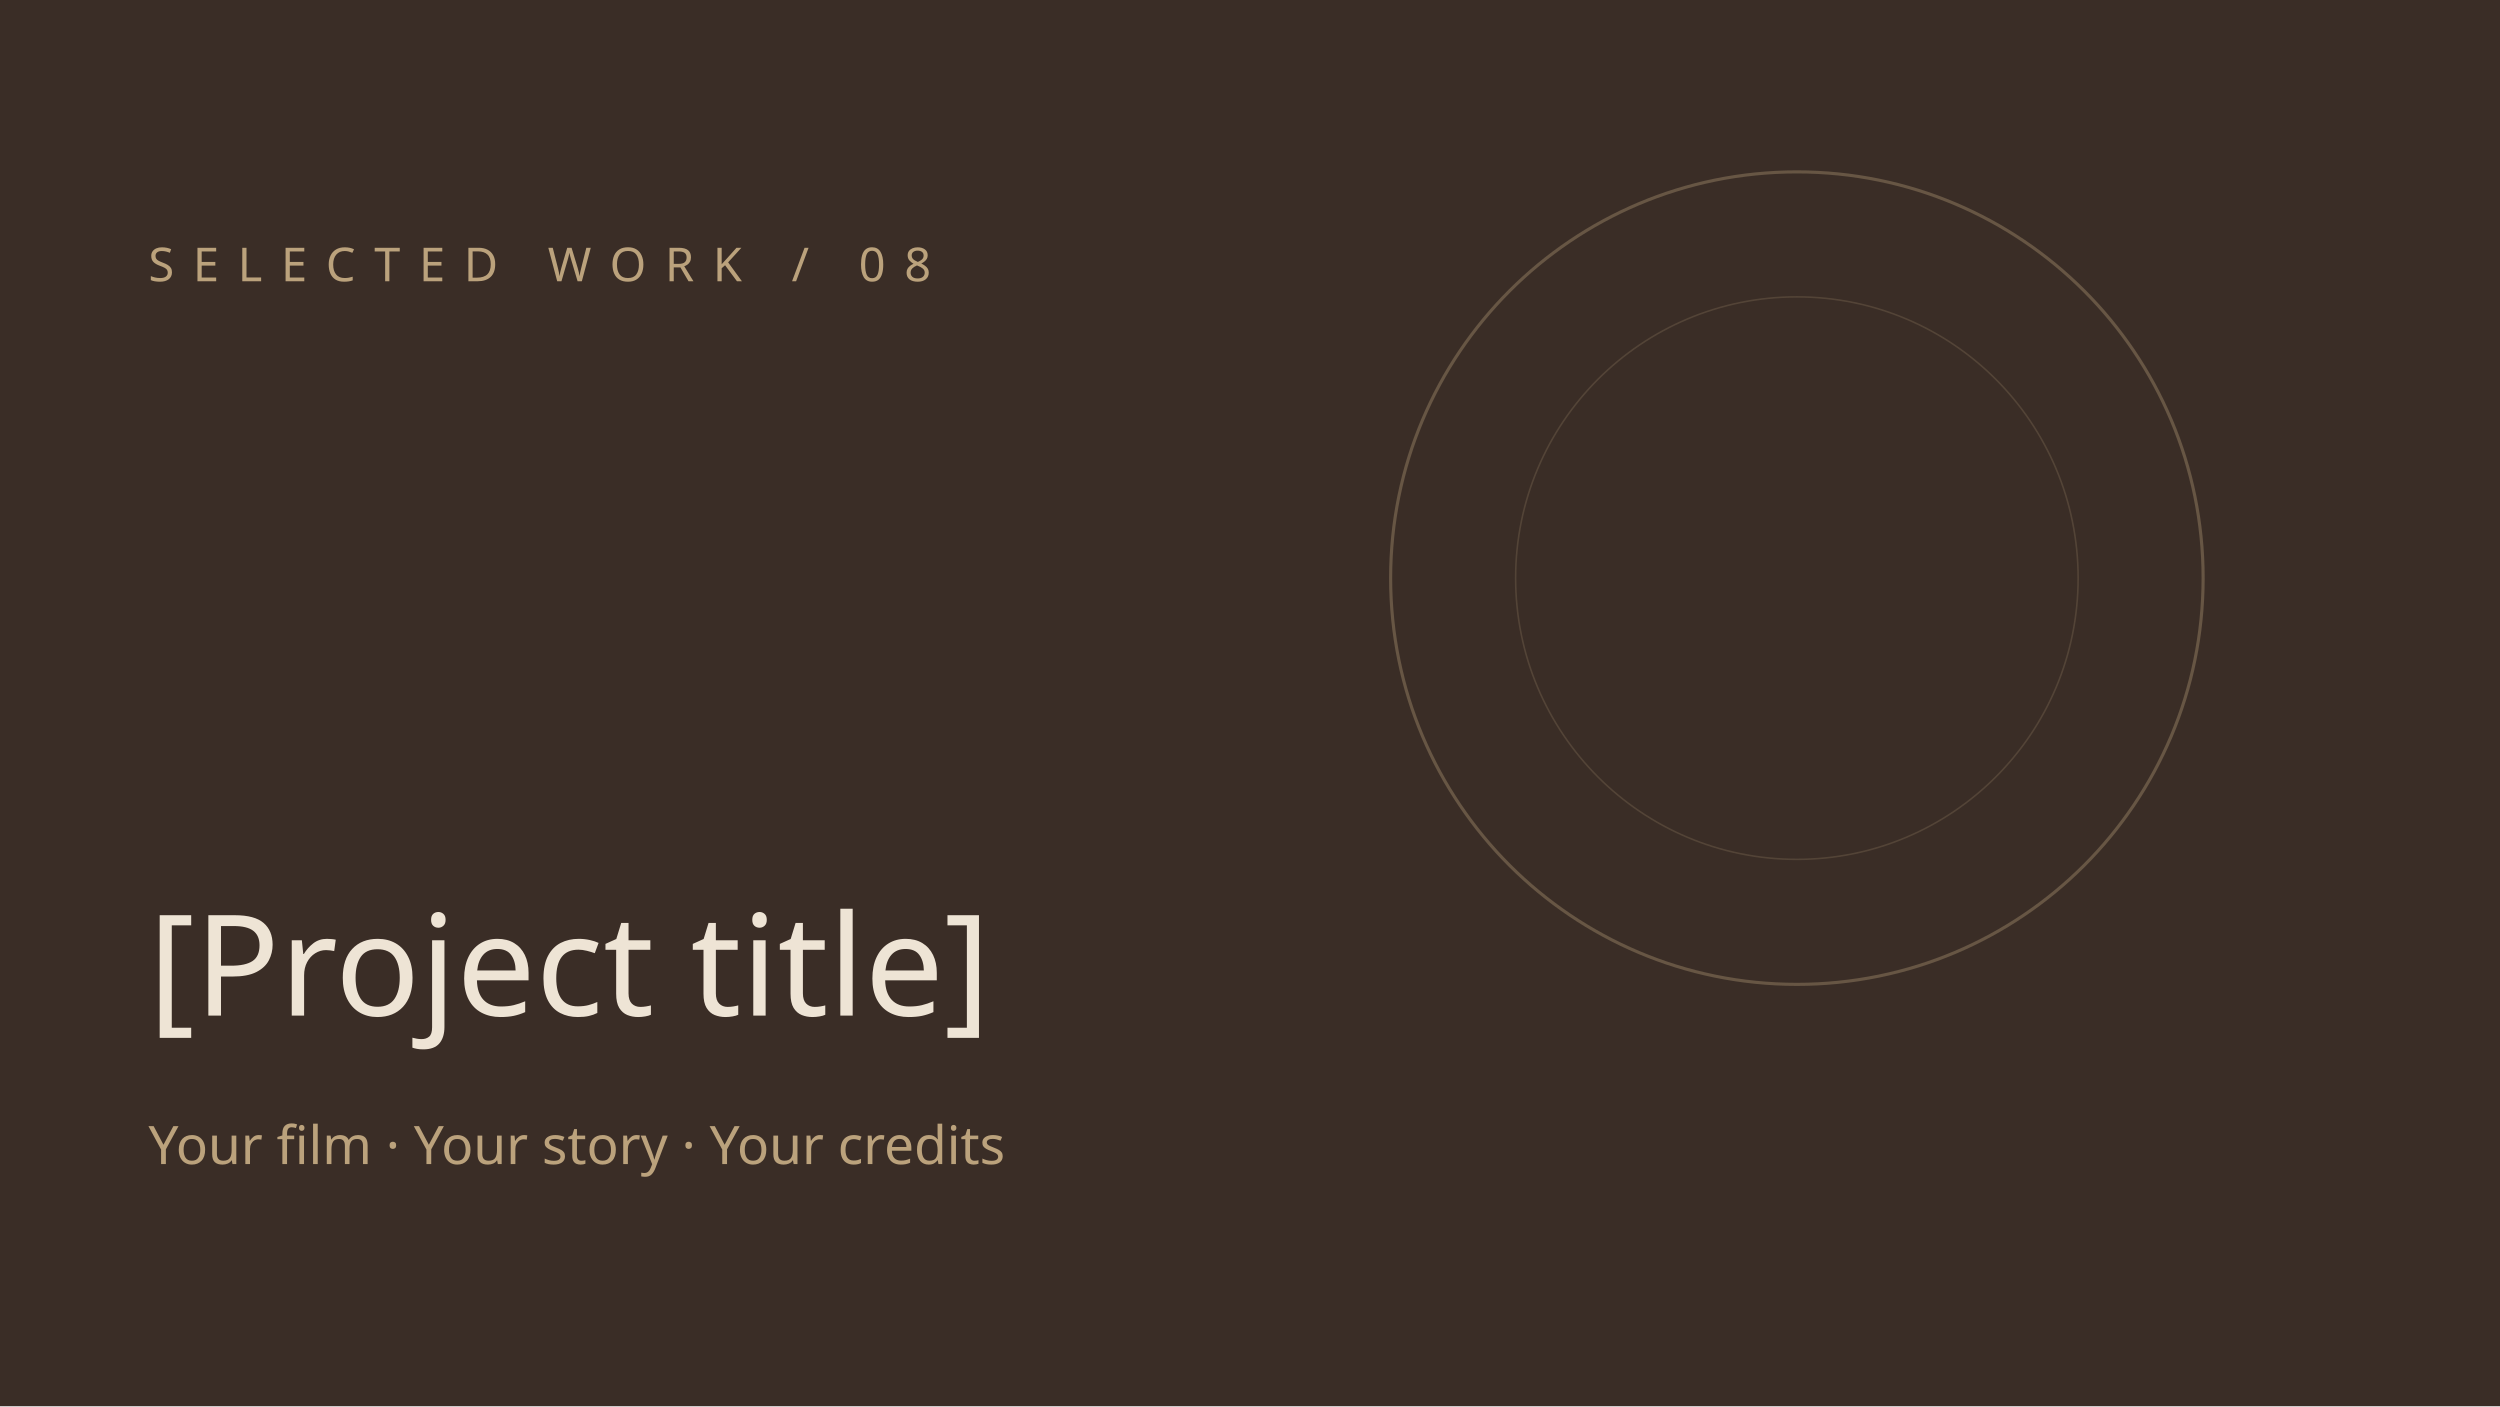
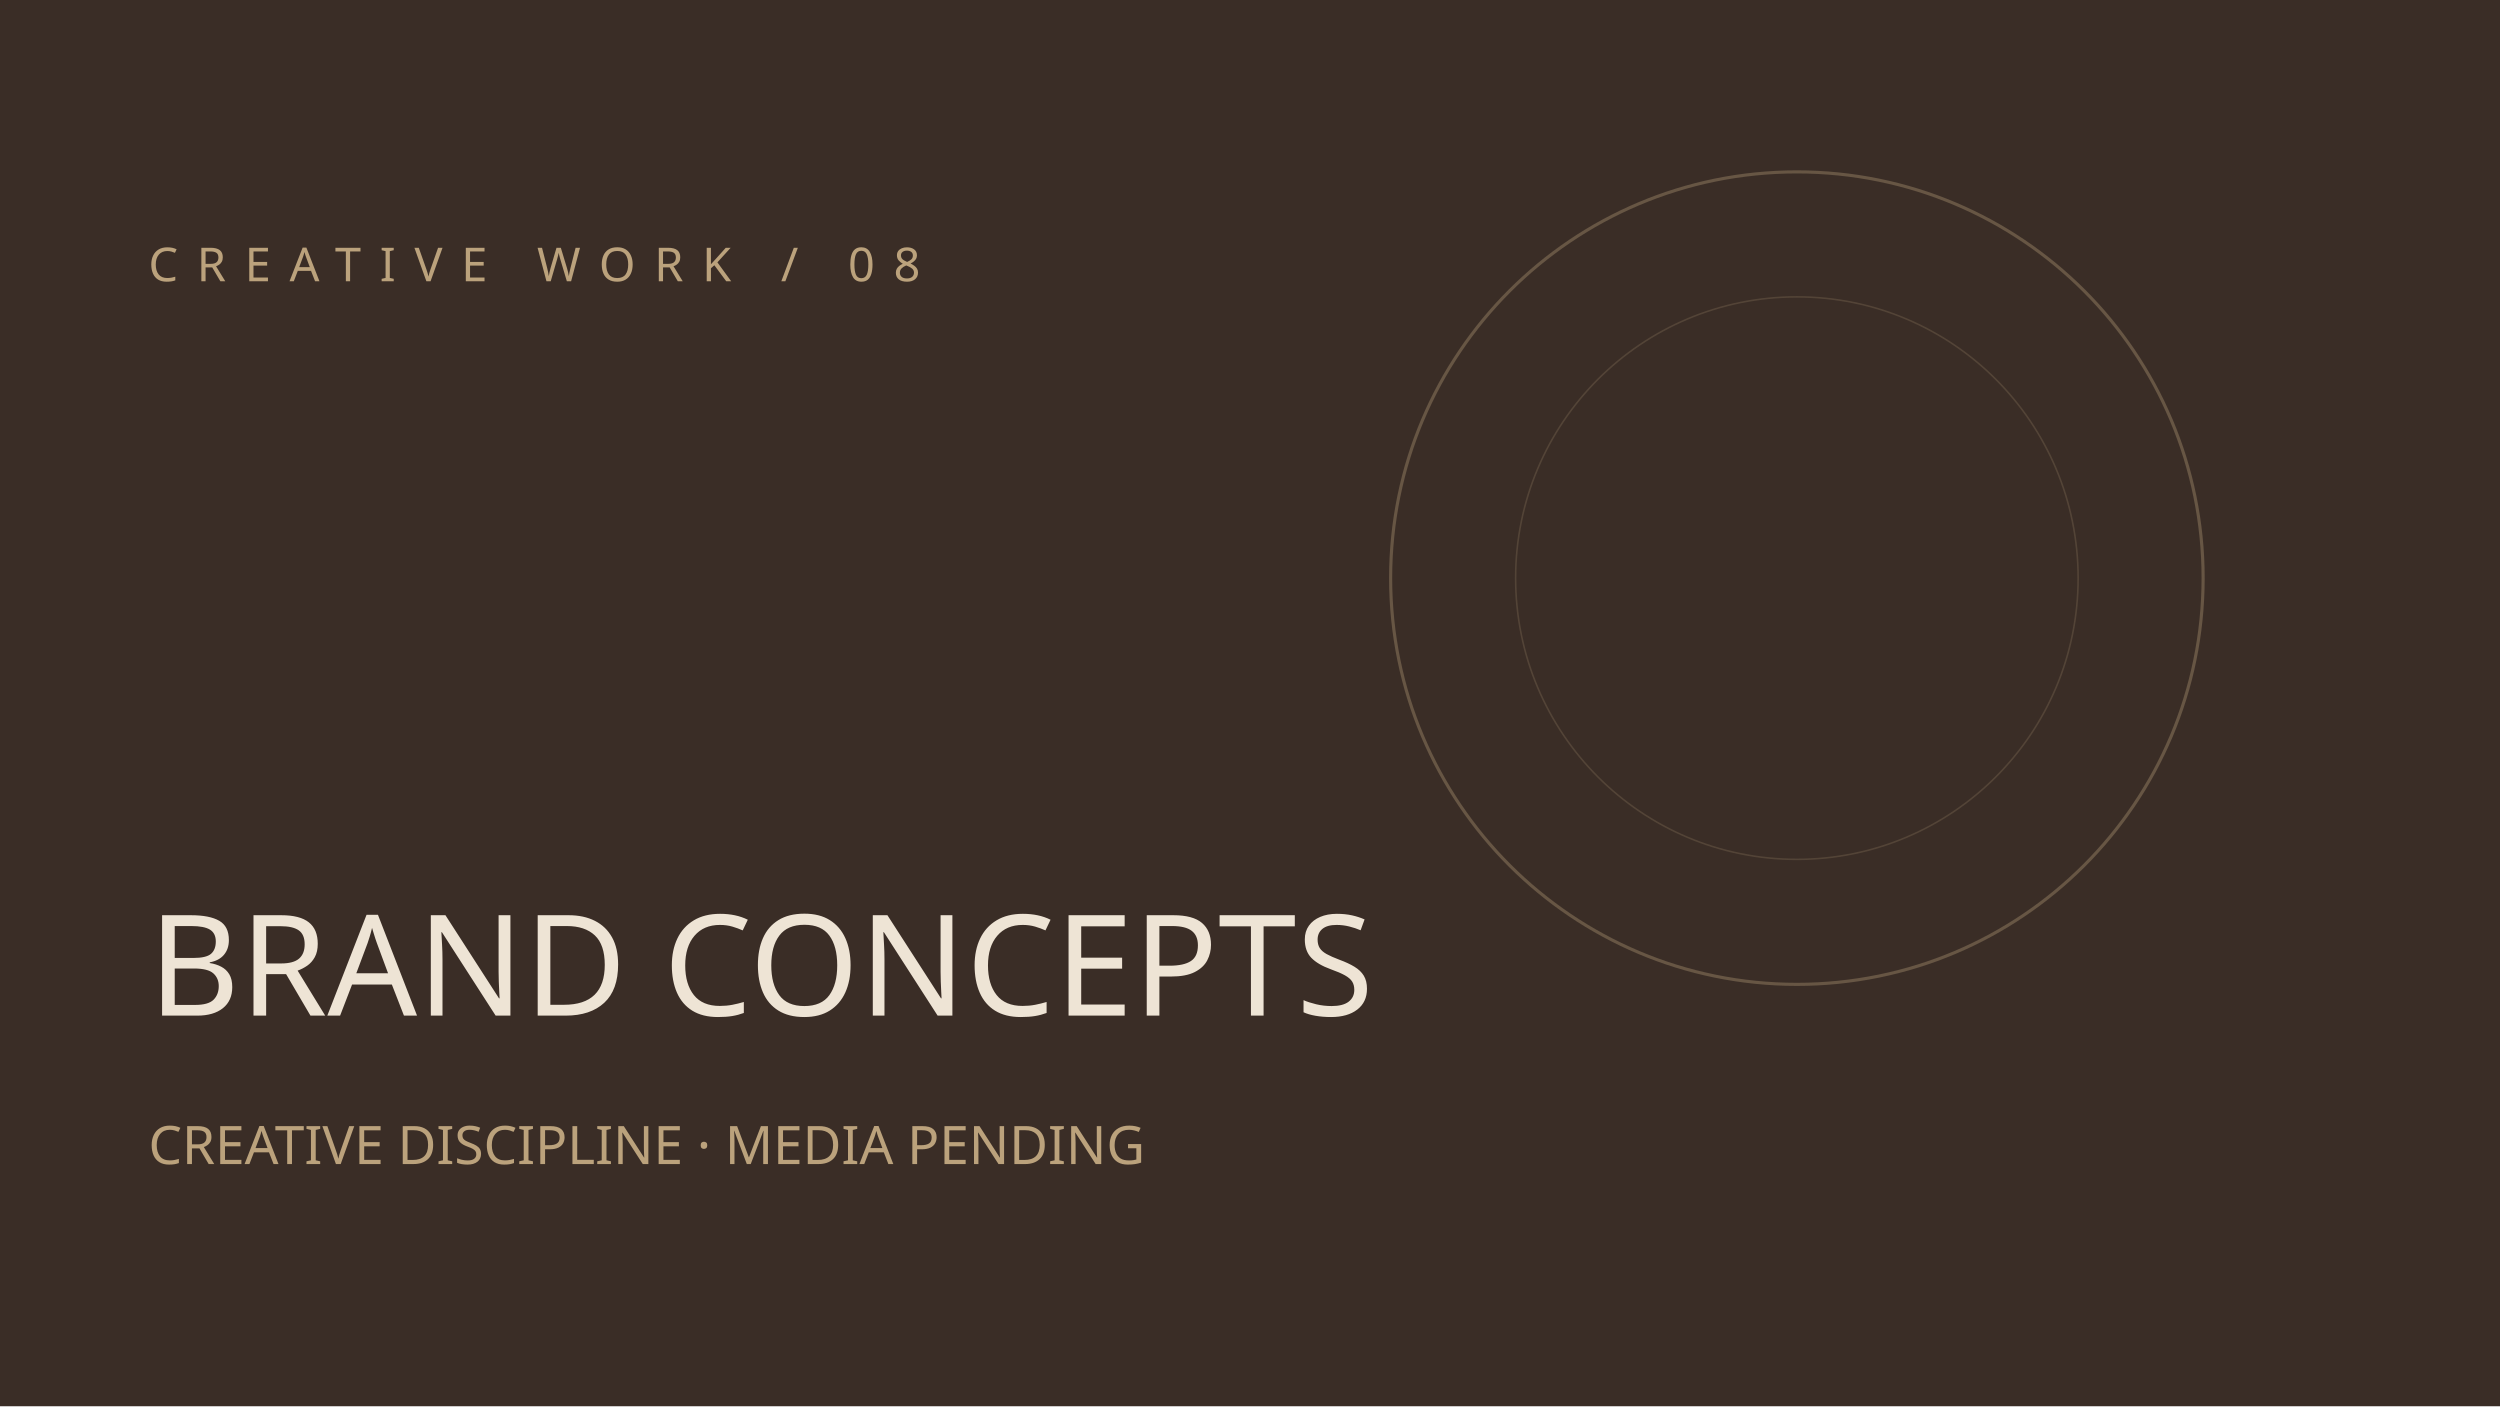
<svg xmlns="http://www.w3.org/2000/svg" width="1600" height="900" viewBox="0 0 1600 900">
  <defs>
    <radialGradient id="g">
      <stop stop-color="#432631" />
      <stop offset="1" stop-color="#0b0c0e" />
    </radialGradient>
  </defs>
  <rect width="1600" height="900" fill="#3a2d26" />
  <circle cx="1150" cy="370" r="260" fill="none" stroke="#bba27c" stroke-width="2" opacity=".35" />
  <circle cx="1150" cy="370" r="180" fill="none" stroke="#bba27c" opacity=".2" />
-   <text x="95" y="180" font-family="sans-serif" letter-spacing="12" font-size="30" fill="#bba27c">SELECTED WORK / 08</text>
-   <text x="95" y="650" font-family="sans-serif" font-size="90" fill="#eee4d5">[Project title]</text>
-   <text x="95" y="745" font-family="sans-serif" font-size="34" fill="#bba27c">Your film · Your story · Your credits</text>
+   <text x="95" y="180" font-family="sans-serif" letter-spacing="12" font-size="30" fill="#bba27c">CREATIVE WORK / 08</text>
+   <text x="95" y="650" font-family="sans-serif" font-size="90" fill="#eee4d5">BRAND CONCEPTS</text>
+   <text x="95" y="745" font-family="sans-serif" font-size="34" fill="#bba27c">CREATIVE DISCIPLINE · MEDIA PENDING</text>
</svg>
